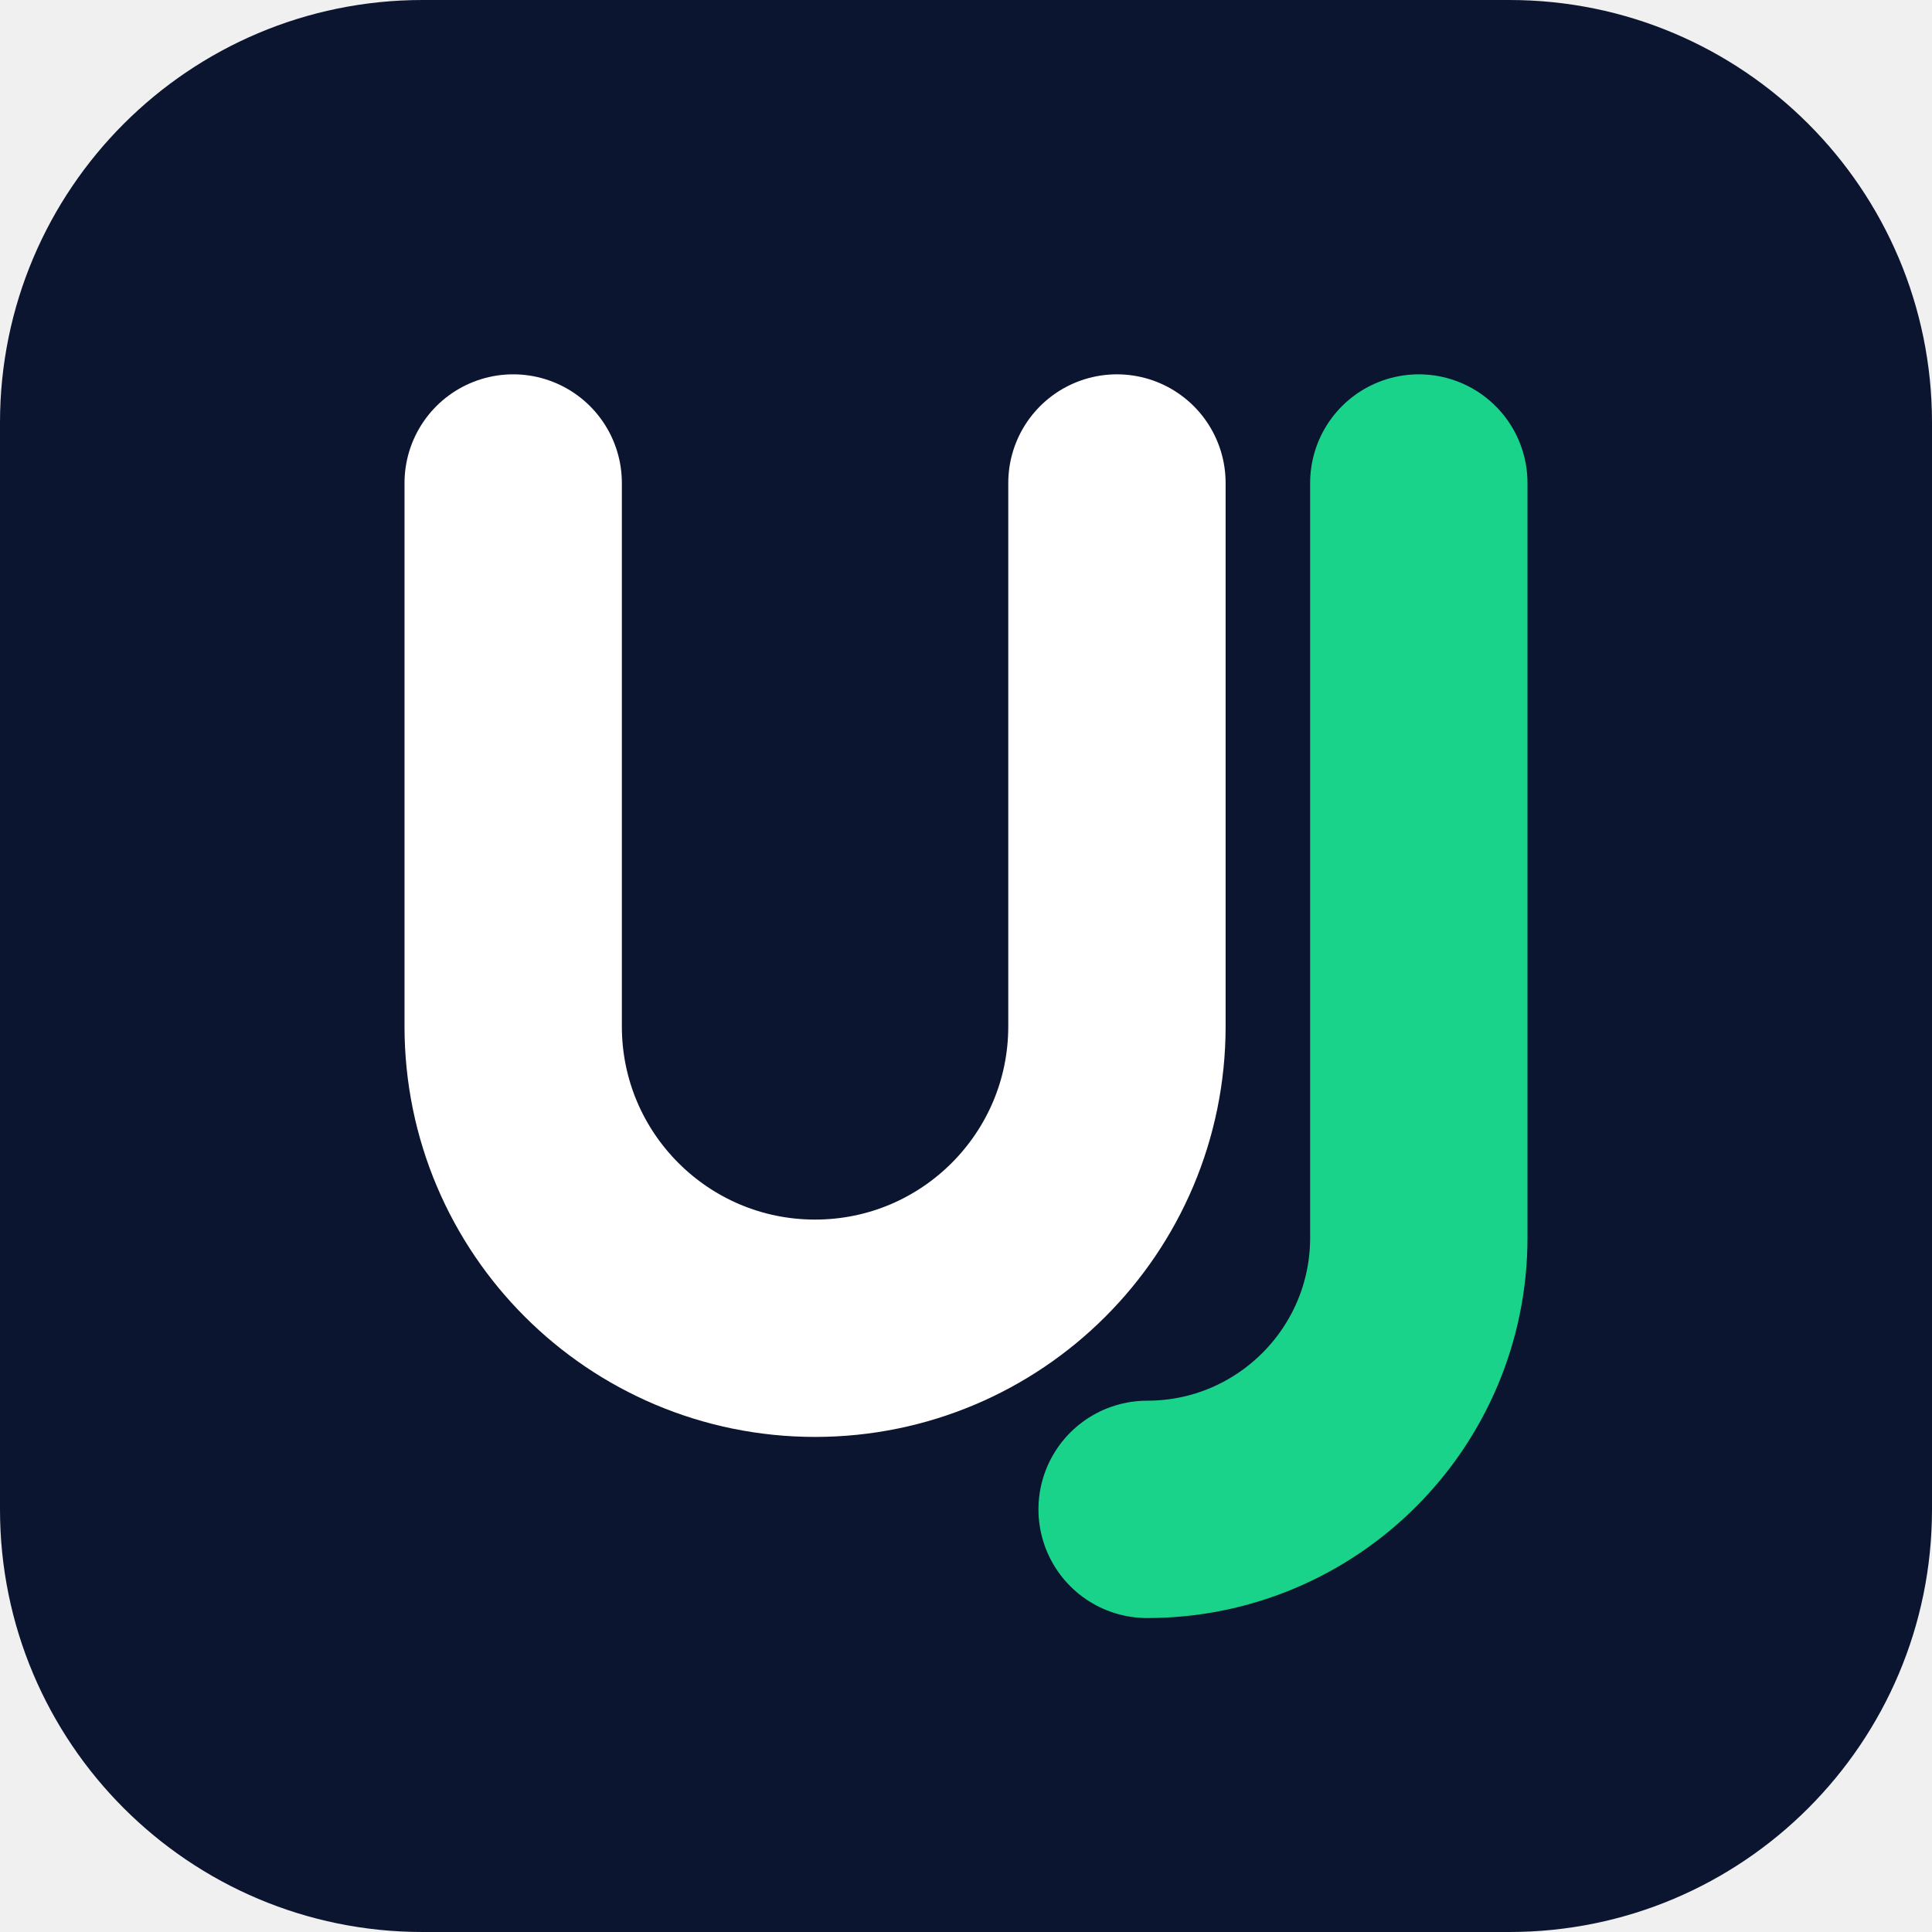
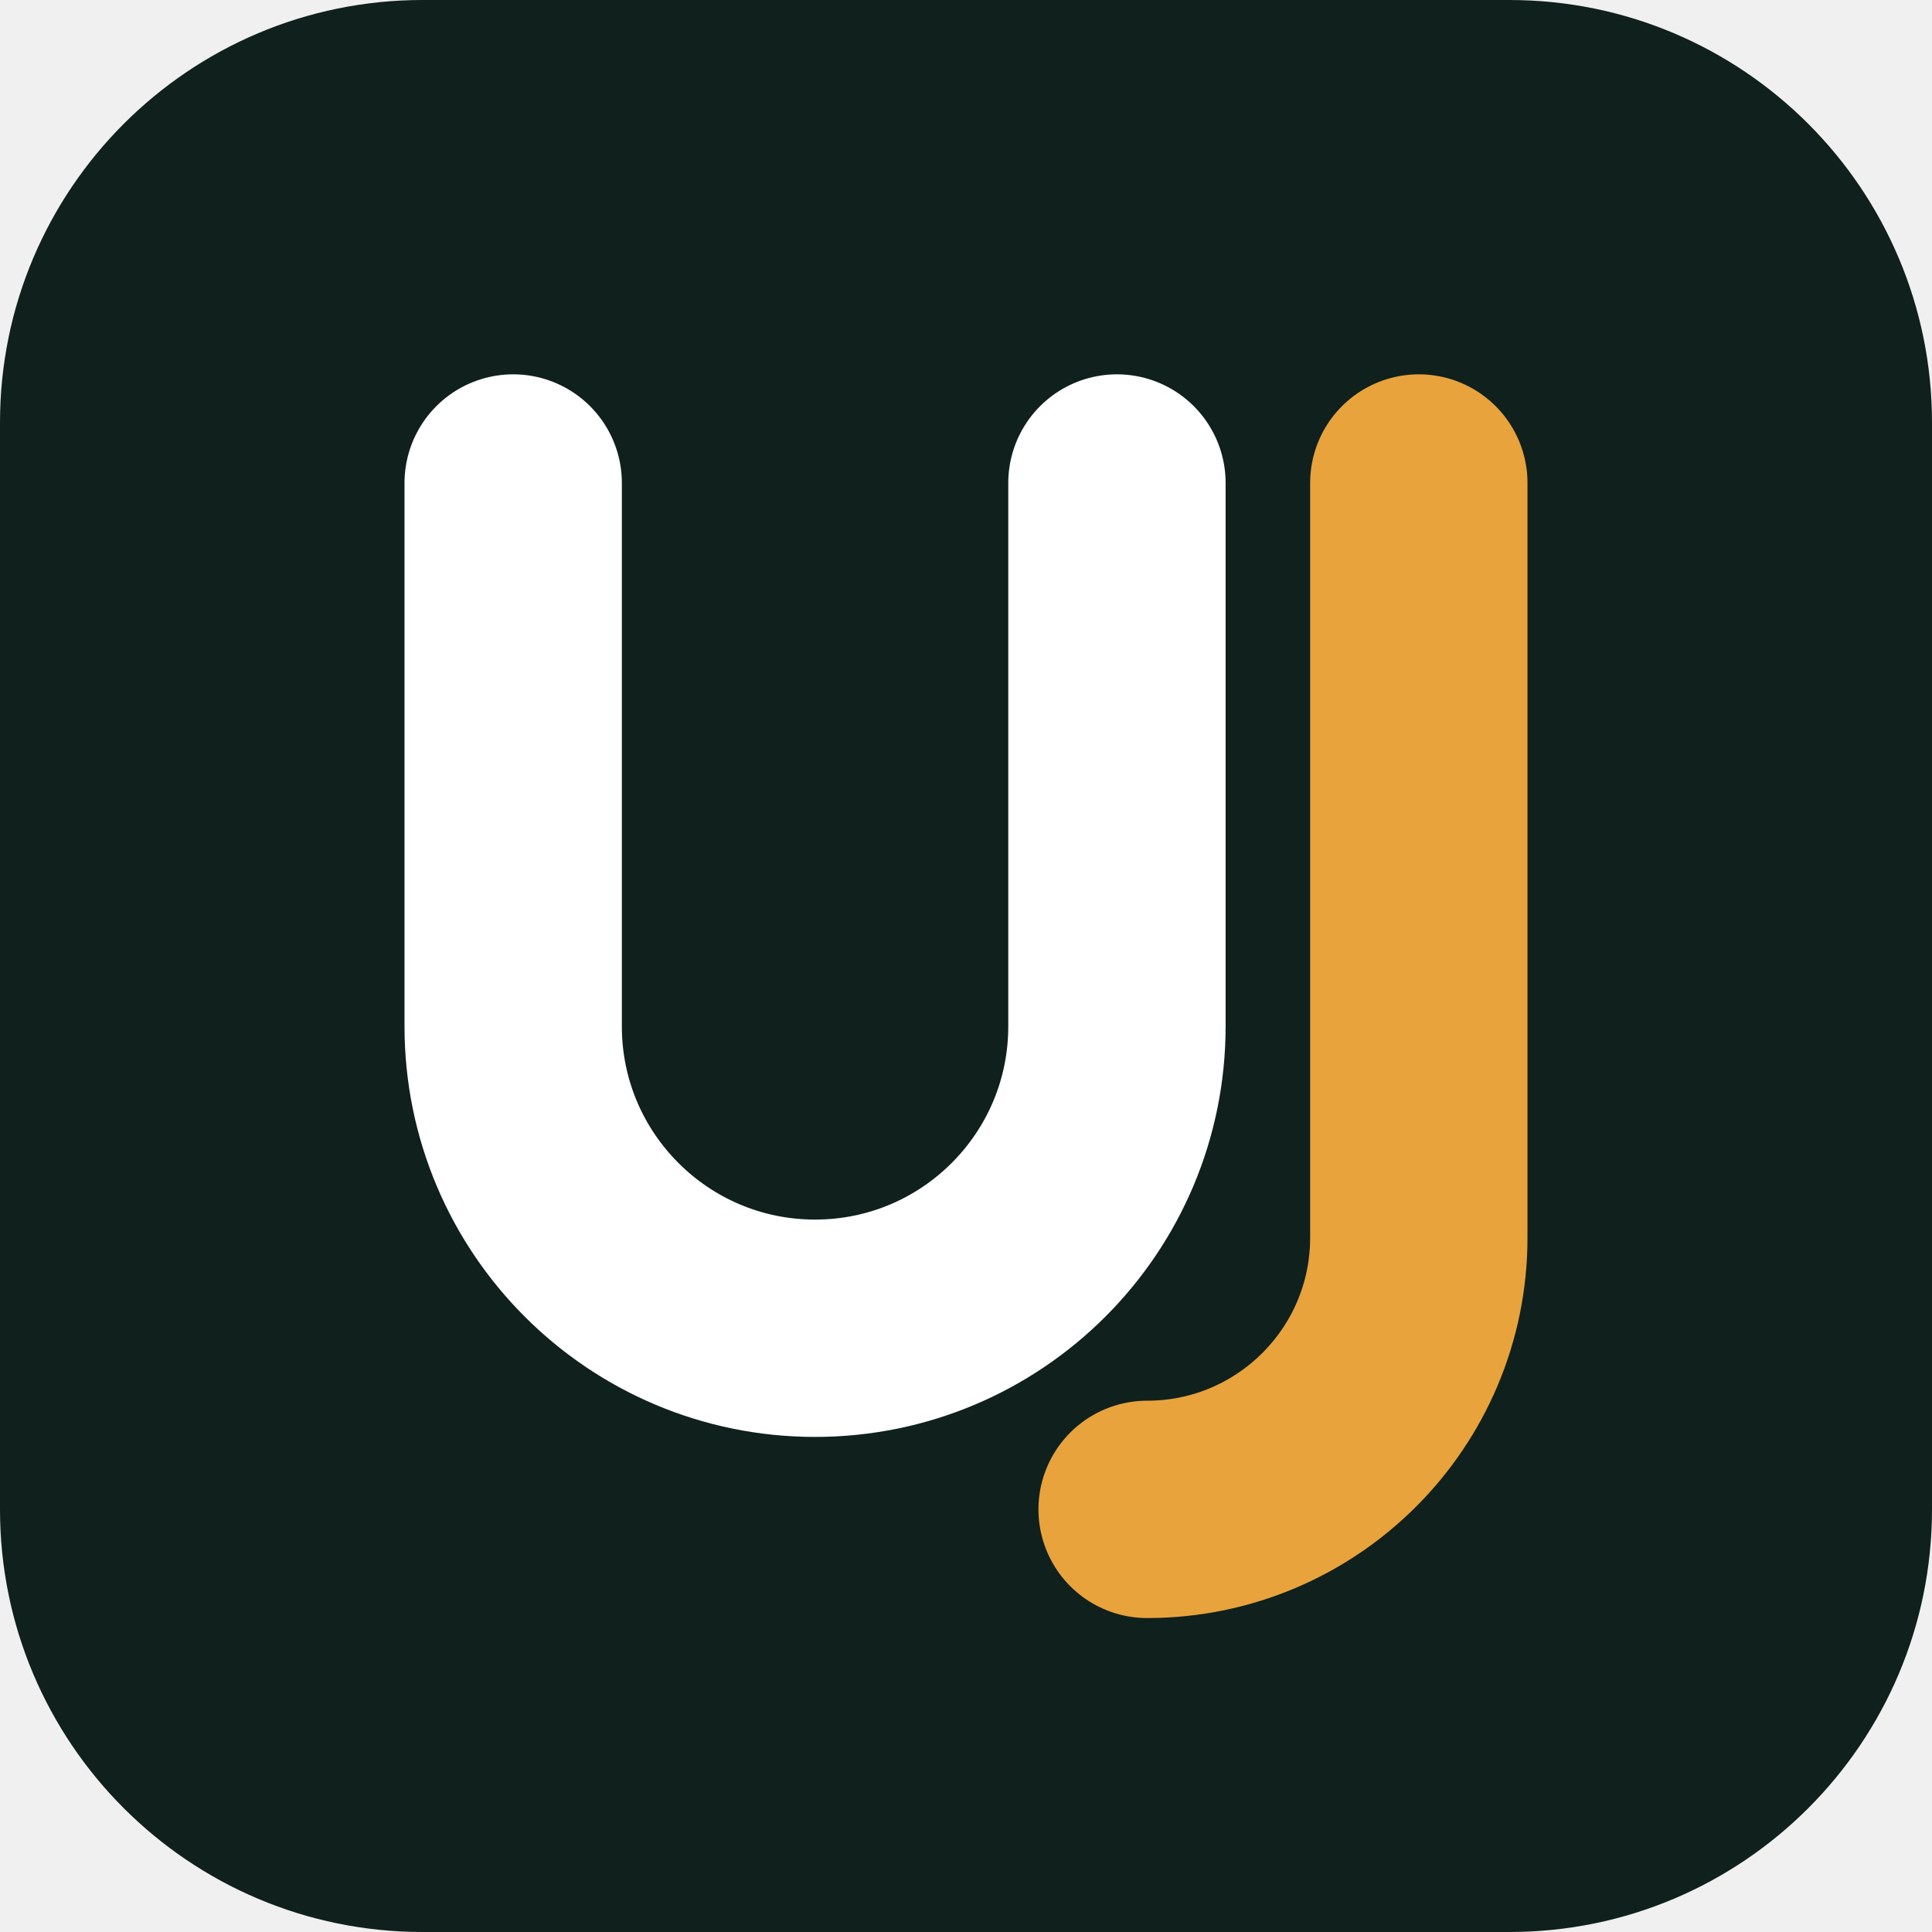
<svg xmlns="http://www.w3.org/2000/svg" viewBox="0 0 32 32">
-   <rect width="32" height="32" rx="7" fill="#0B1530" />
+   <rect width="32" height="32" rx="7" fill="#10201C" />
  <path d="M8.5 8v9a5 5 0 0 0 10 0V8" fill="none" stroke="#FFFFFF" stroke-width="3.6" stroke-linecap="round" />
-   <path d="M23.5 8v12.5a4.5 4.5 0 0 1-4.5 4.5" fill="none" stroke="#19D38A" stroke-width="3.6" stroke-linecap="round" />
+   <path d="M23.5 8v12.5a4.5 4.5 0 0 1-4.5 4.5" fill="none" stroke="#E8A33D" stroke-width="3.6" stroke-linecap="round" />
</svg>
